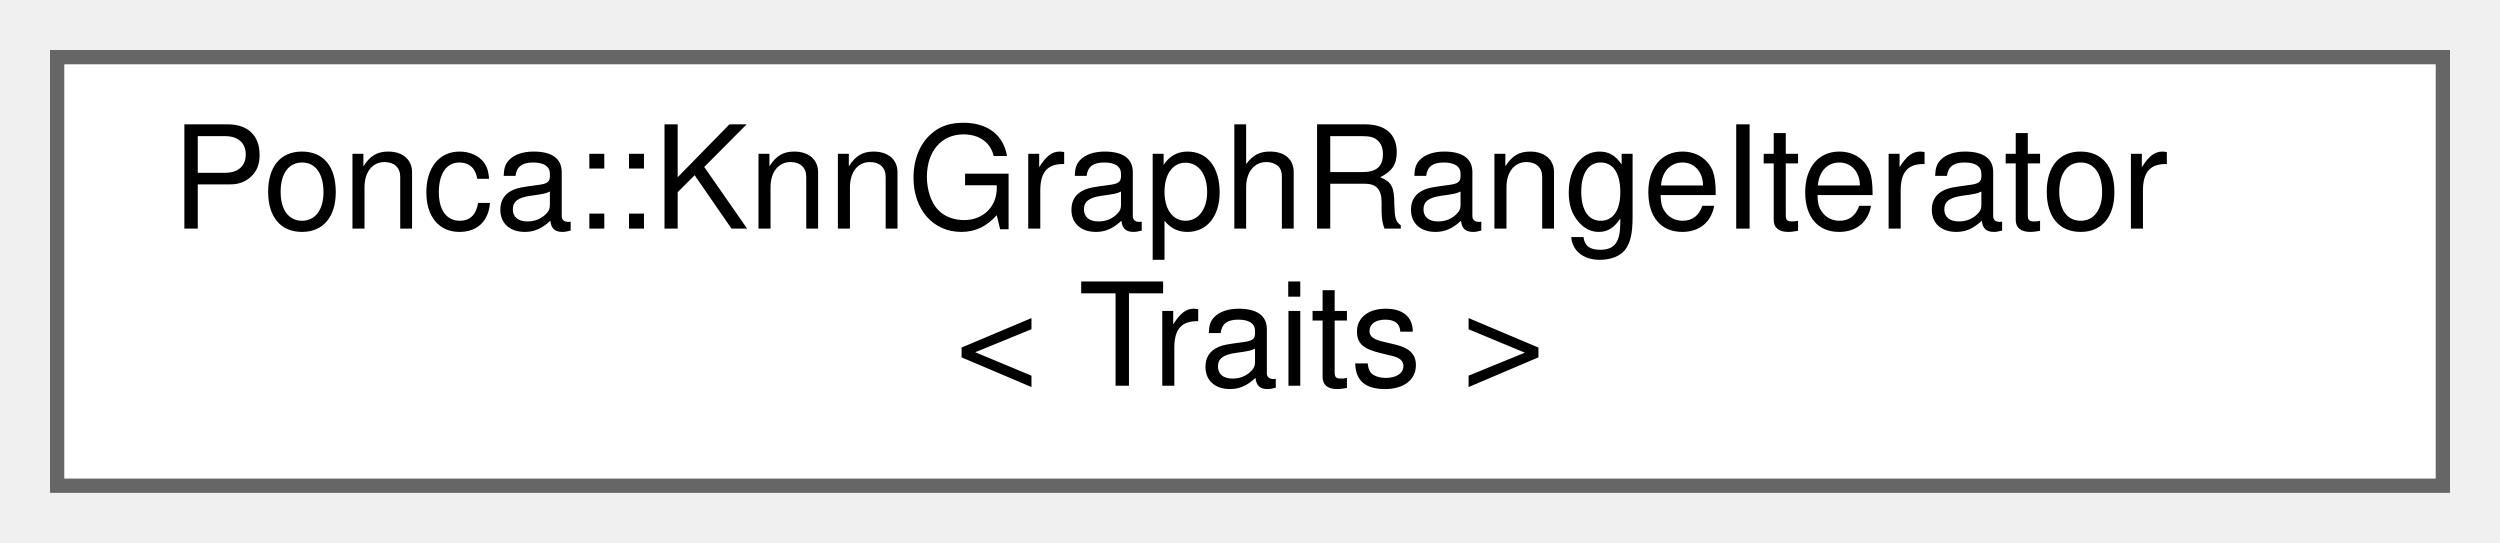
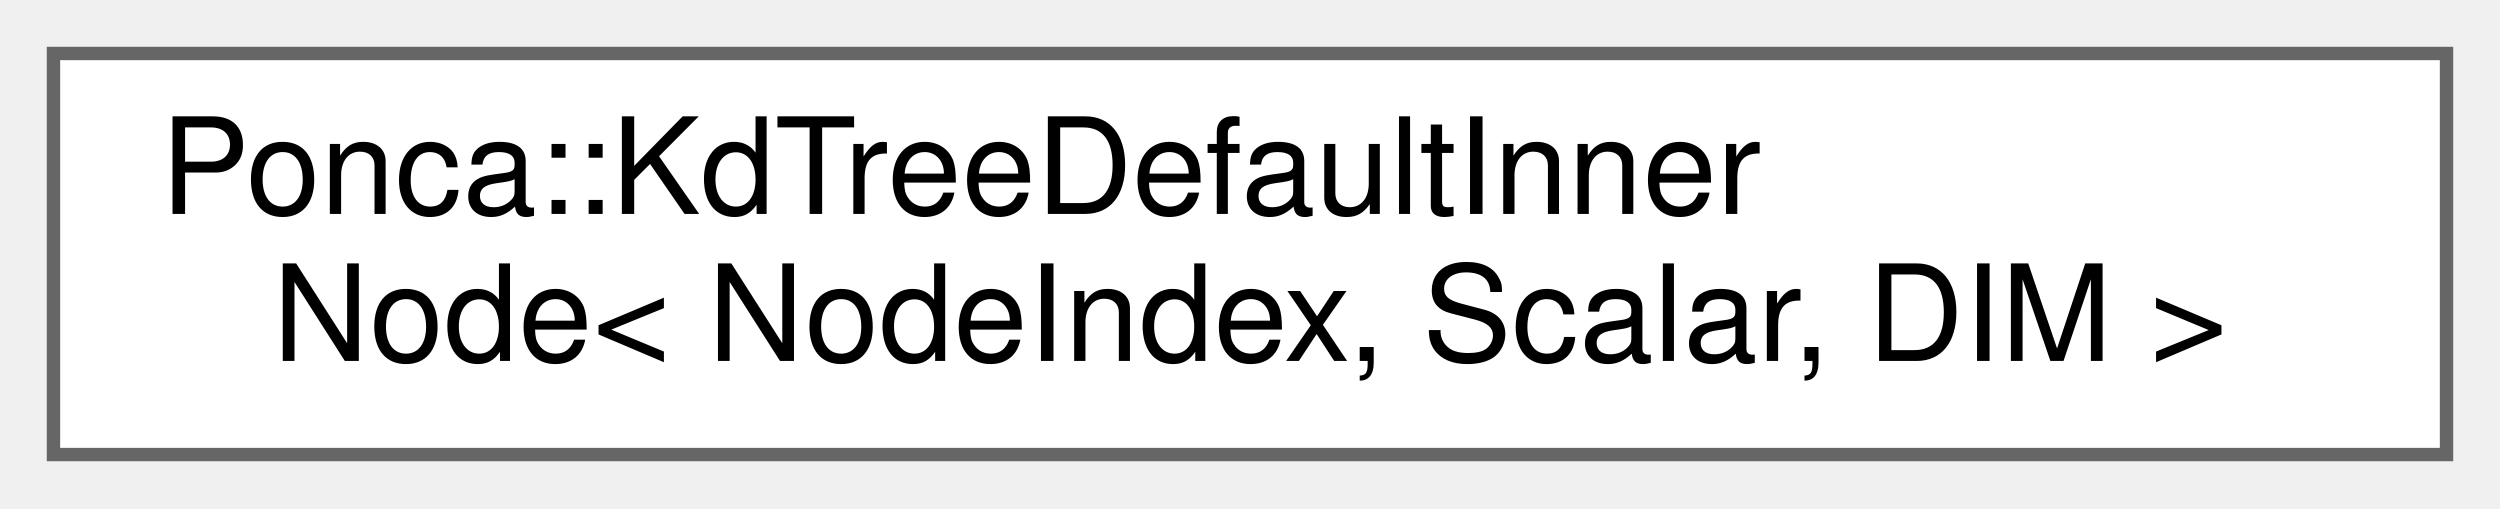
- <svg xmlns="http://www.w3.org/2000/svg" xmlns:xlink="http://www.w3.org/1999/xlink" width="175pt" height="38pt" viewBox="0.00 0.00 175.00 38.00">
+ <svg xmlns="http://www.w3.org/2000/svg" xmlns:xlink="http://www.w3.org/1999/xlink" width="187pt" height="38pt" viewBox="0.00 0.00 187.00 38.00">
  <g id="graph0" class="graph" transform="scale(1 1) rotate(0) translate(4 34)">
    <g id="Node000000" class="node">
      <g id="a_Node000000">
-         <a xlink:href="classPonca_1_1KnnGraphRangeIterator.html" target="_top" xlink:title="Input iterator to read the KnnGraphRangeQuery object.">
-           <polygon fill="white" stroke="#666666" points="167,-30 0,-30 0,0 167,0 167,-30" />
-           <text text-anchor="start" x="8" y="-18" font-family="Helvetica,sans-Serif" font-size="10.00">Ponca::KnnGraphRangeIterator</text>
-           <text text-anchor="middle" x="83.5" y="-7" font-family="Helvetica,sans-Serif" font-size="10.00">&lt; Traits &gt;</text>
+         <a xlink:href="structPonca_1_1KdTreeDefaultInnerNode.html" target="_top" xlink:title=" ">
+           <polygon fill="white" stroke="#666666" points="179,-30 0,-30 0,0 179,0 179,-30" />
+           <text text-anchor="start" x="8" y="-18" font-family="Helvetica,sans-Serif" font-size="10.00">Ponca::KdTreeDefaultInner</text>
+           <text text-anchor="middle" x="89.5" y="-7" font-family="Helvetica,sans-Serif" font-size="10.00">Node&lt; NodeIndex, Scalar, DIM &gt;</text>
        </a>
      </g>
    </g>
  </g>
</svg>
